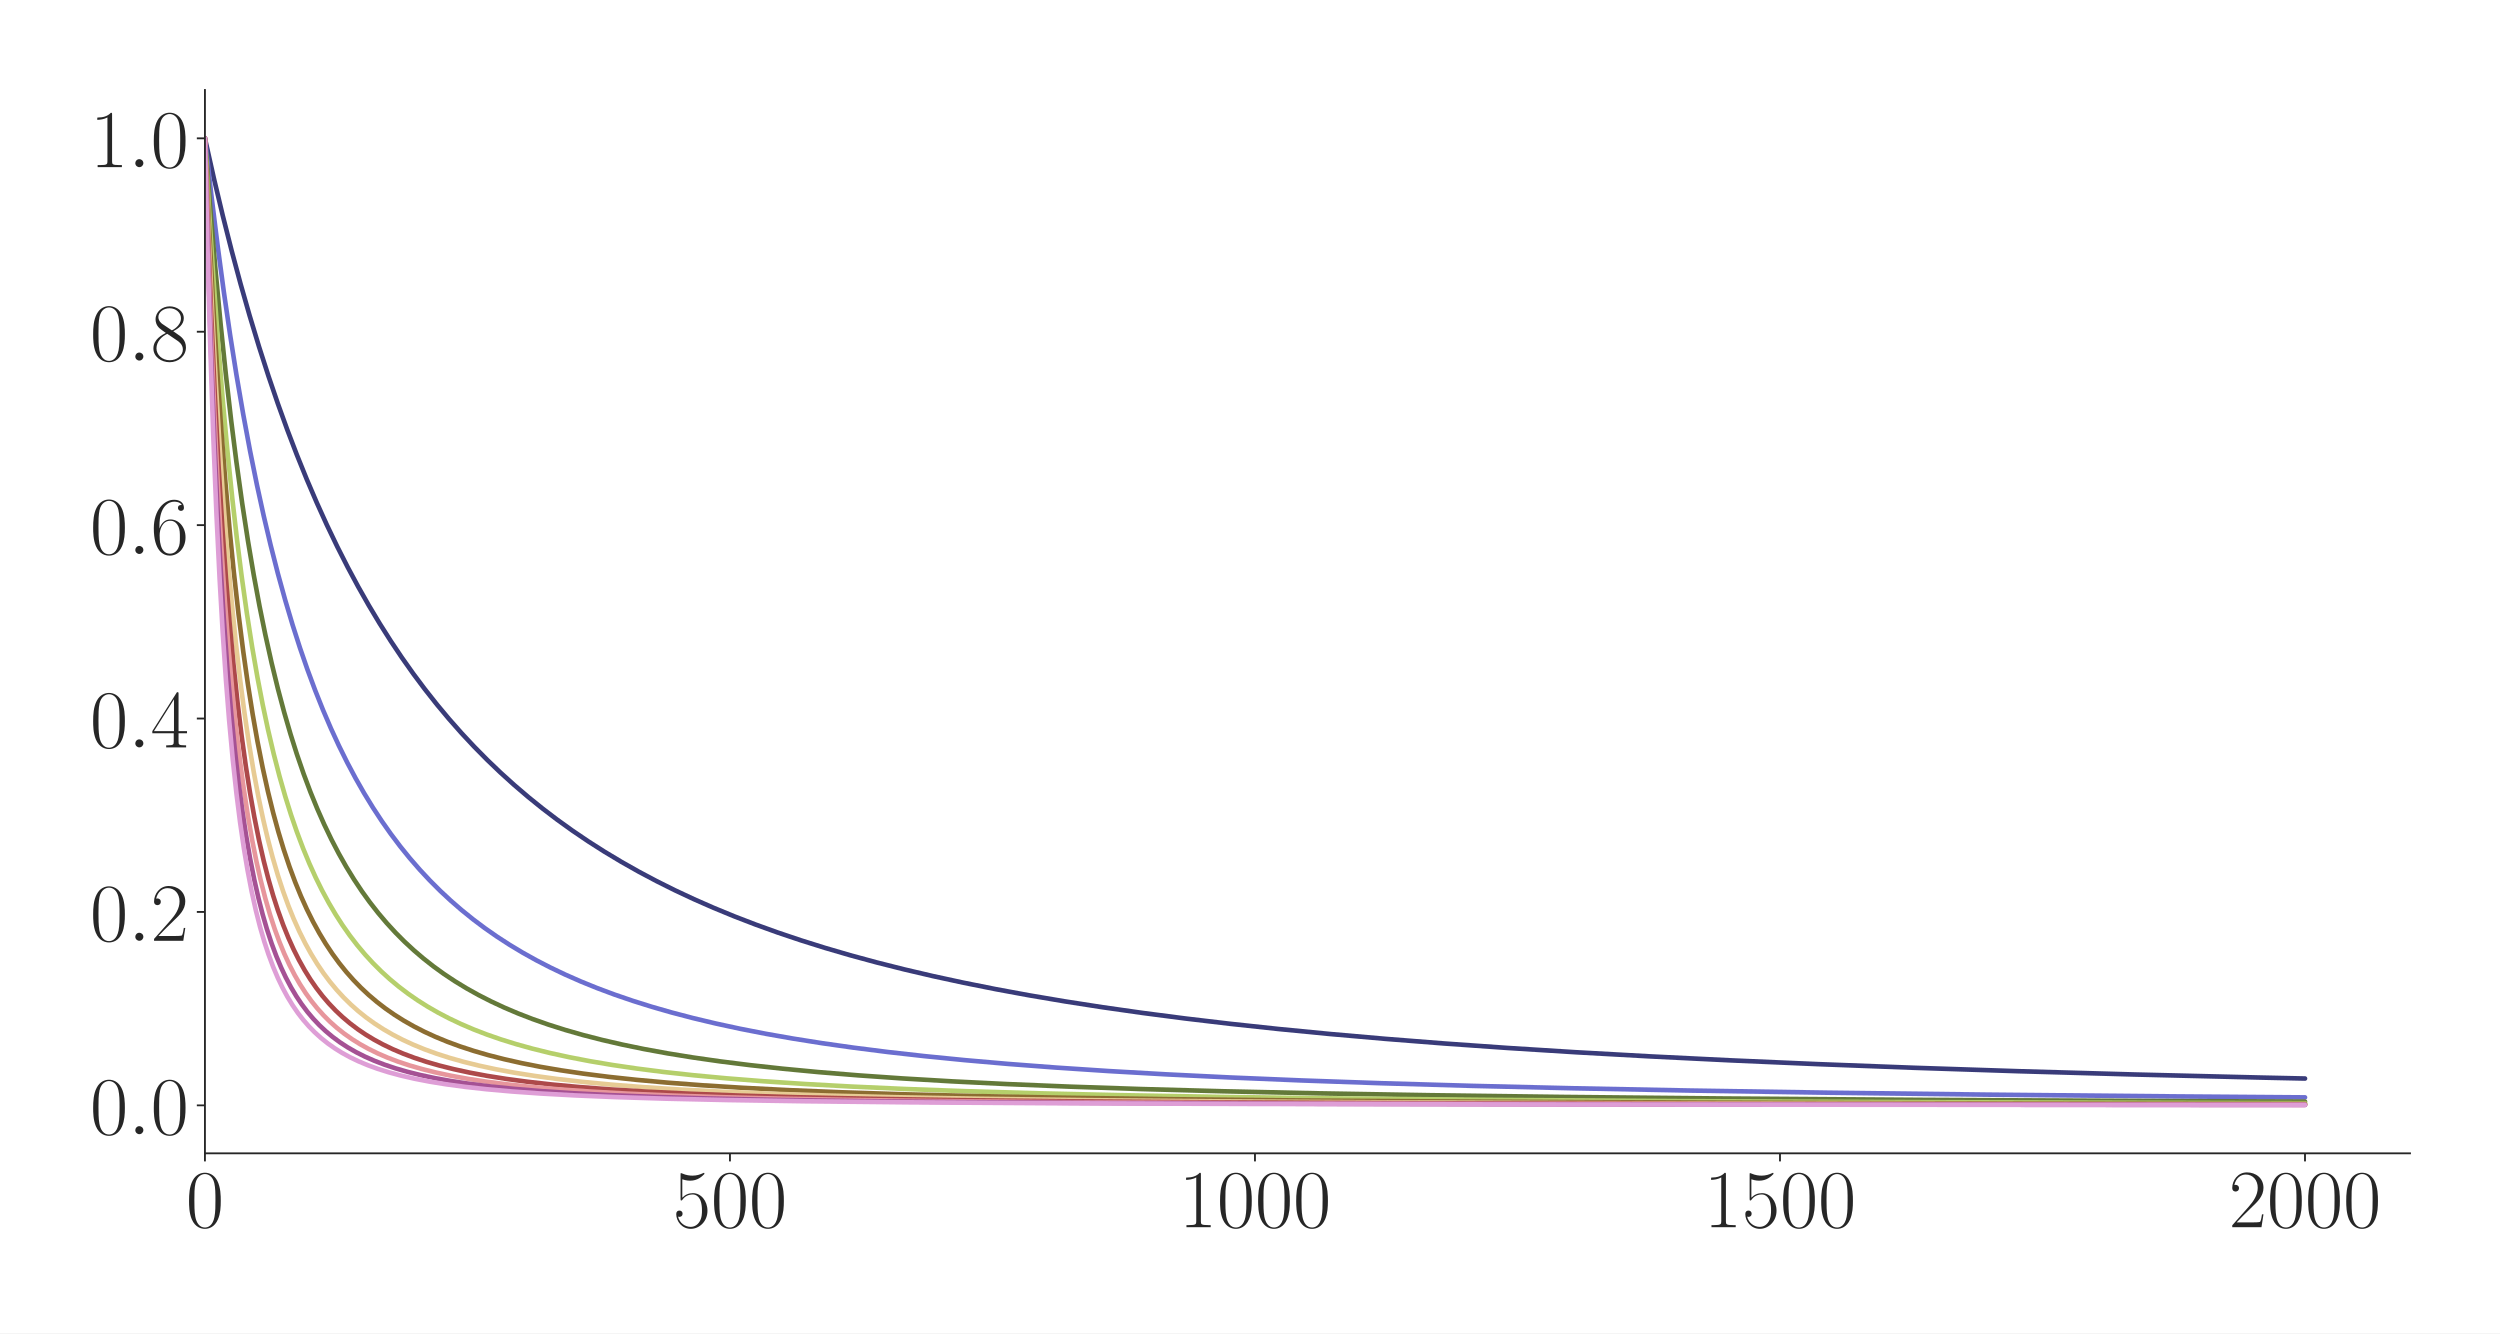
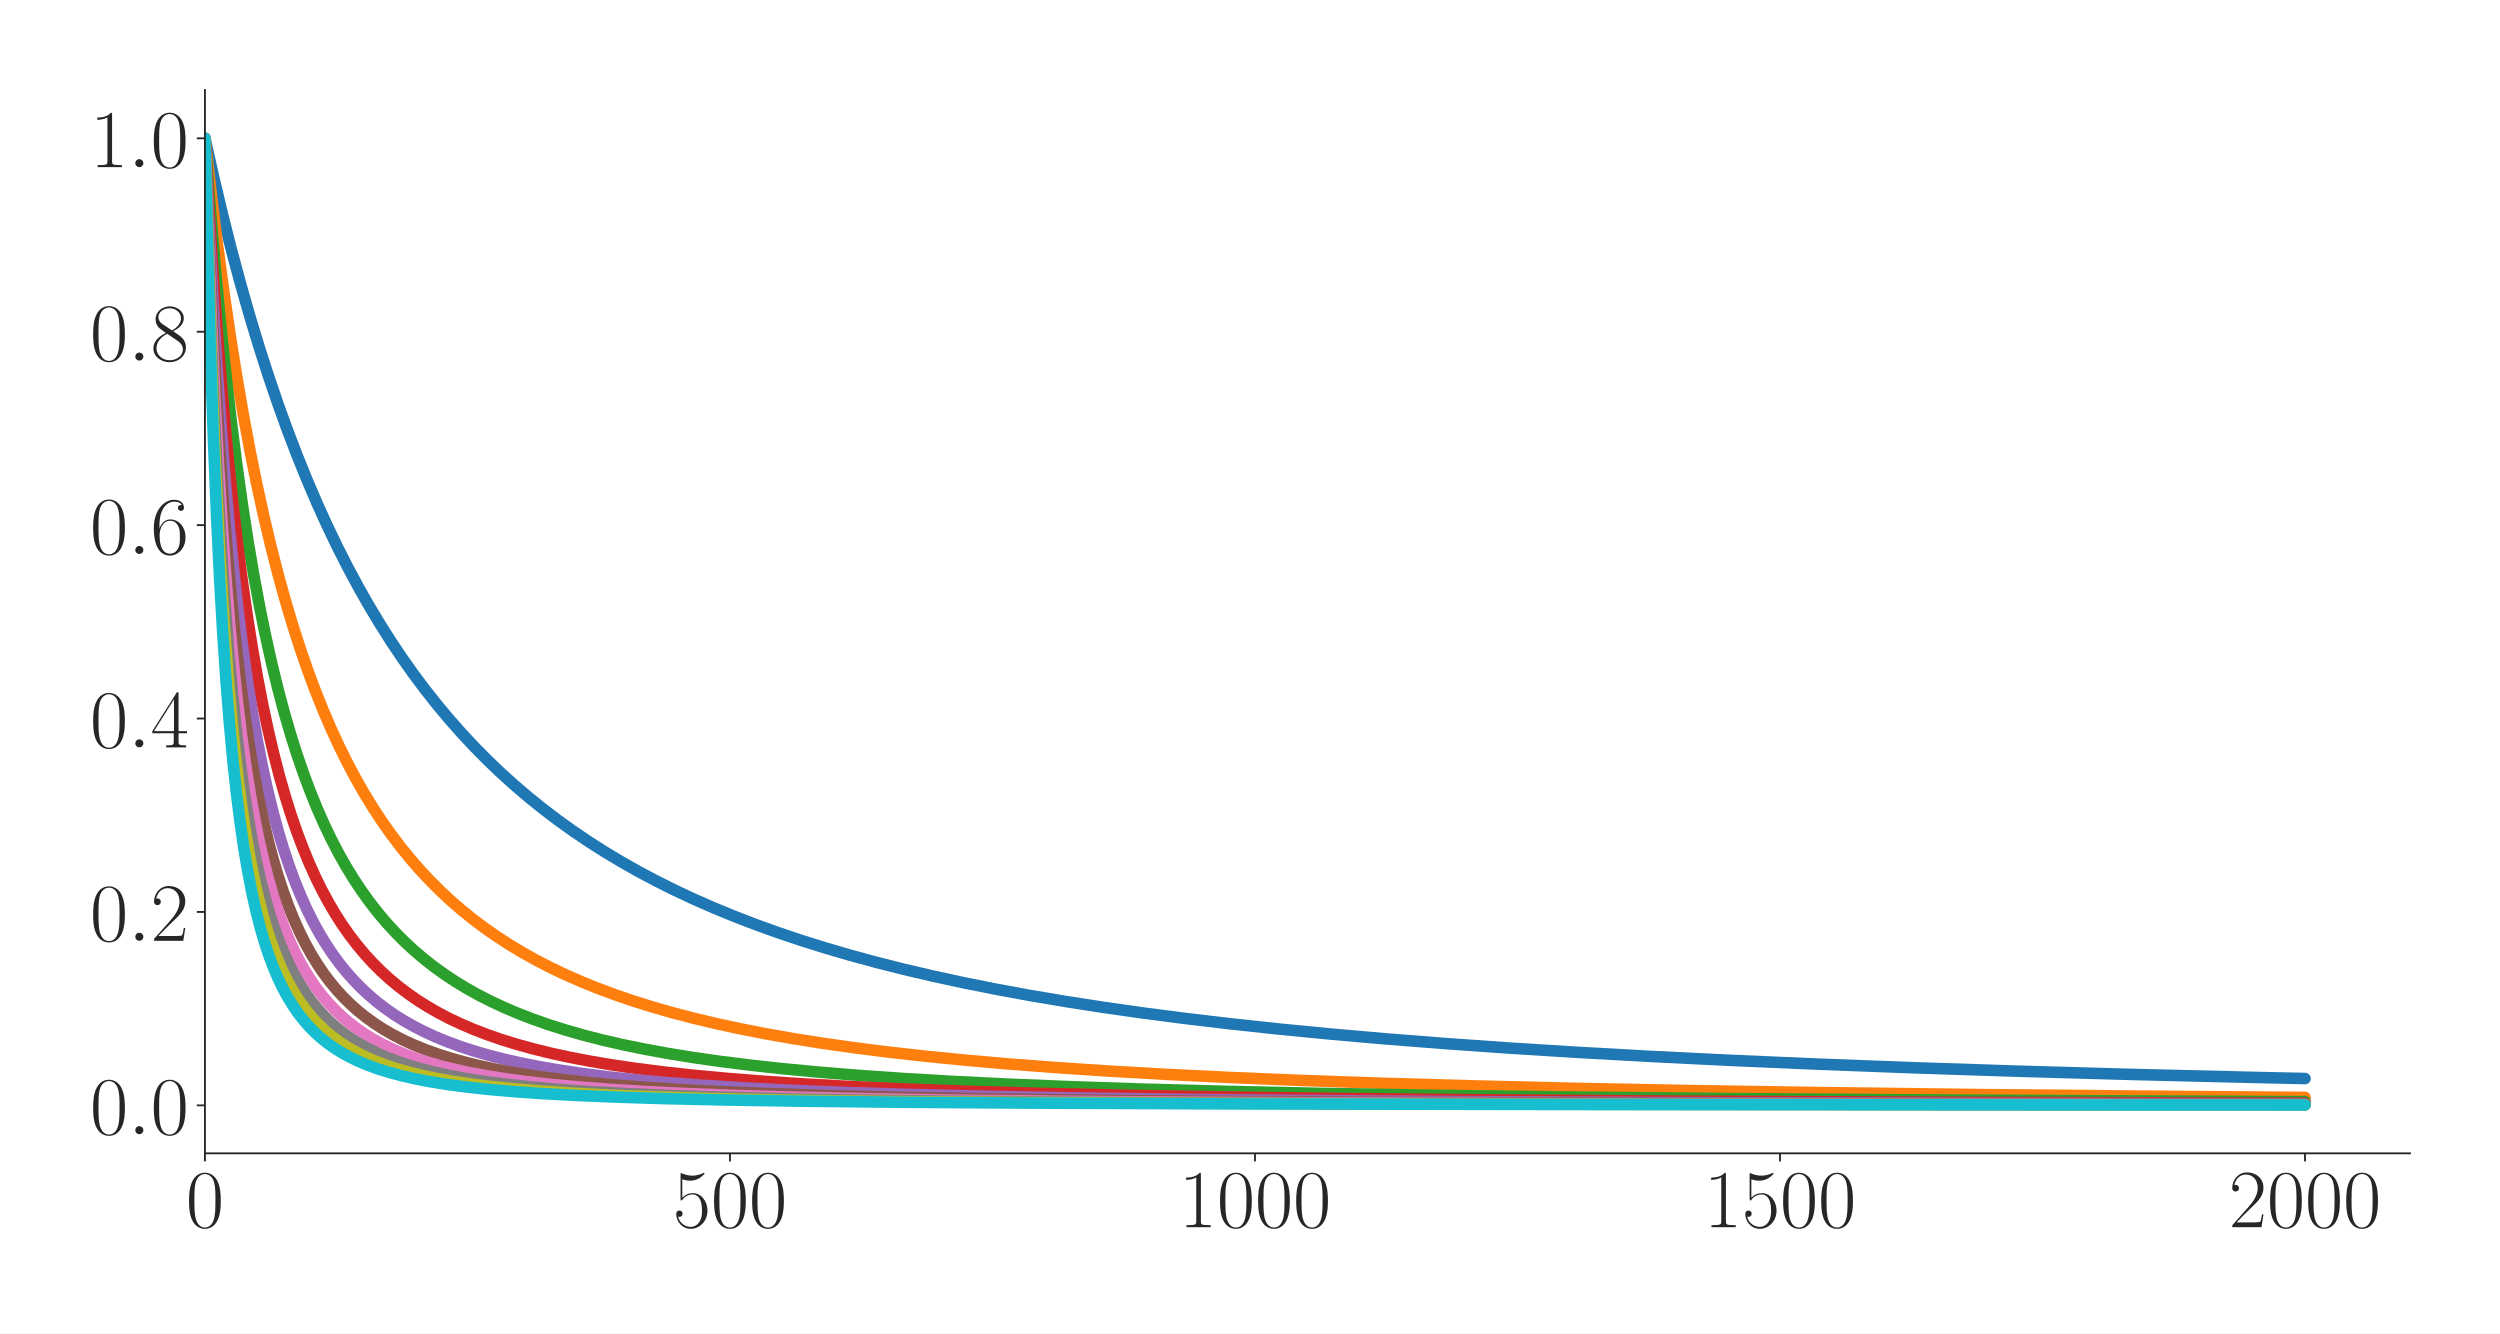
<svg xmlns="http://www.w3.org/2000/svg" xmlns:xlink="http://www.w3.org/1999/xlink" width="1080pt" height="576pt" viewBox="0 0 1080 576" version="1.1">
  <defs>
    <style type="text/css">*{stroke-linejoin: round; stroke-linecap: butt}</style>
  </defs>
  <g id="figure_1">
    <g id="patch_1">
      <path d="M 0 576  L 1080 576  L 1080 0  L 0 0  z " style="fill: #ffffff" />
    </g>
    <g id="axes_1">
      <g id="patch_2">
        <path d="M 88.532 498.237  L 1041.12 498.237  L 1041.12 38.88  L 88.532 38.88  z " style="fill: #ffffff" />
      </g>
      <g id="matplotlib.axis_1">
        <g id="xtick_1">
          <g id="line2d_1">
            <defs>
-               <path id="mc65f9ccaca" d="M 0 0  L 0 3.5  " style="stroke: #262626; stroke-width: 0.8" />
+               <path id="ma42a9dca05" d="M 0 0  L 0 3.5  " style="stroke: #262626; stroke-width: 0.8" />
            </defs>
            <g>
-               <use xlink:href="#mc65f9ccaca" x="88.532" y="498.237" style="fill: #262626; stroke: #262626; stroke-width: 0.8" />
+               <use xlink:href="#ma42a9dca05" x="88.532" y="498.237" style="fill: #262626; stroke: #262626; stroke-width: 0.8" />
            </g>
          </g>
          <g id="text_1">
            <g style="fill: #262626" transform="translate(80.30784 530.1439) scale(0.36 -0.36)">
              <defs>
                <path id="CMR17-30" d="M 2688 2025  C 2688 2416 2682 3080 2413 3591  C 2176 4039 1798 4198 1466 4198  C 1158 4198 768 4058 525 3597  C 269 3118 243 2524 243 2025  C 243 1661 250 1106 448 619  C 723 -39 1216 -128 1466 -128  C 1760 -128 2208 -7 2470 600  C 2662 1042 2688 1559 2688 2025  z M 1466 -26  C 1056 -26 813 325 723 812  C 653 1188 653 1738 653 2096  C 653 2588 653 2997 736 3387  C 858 3929 1216 4096 1466 4096  C 1728 4096 2067 3923 2189 3400  C 2272 3036 2278 2607 2278 2096  C 2278 1680 2278 1169 2202 792  C 2067 95 1690 -26 1466 -26  z " transform="scale(0.015625)" />
              </defs>
              <use xlink:href="#CMR17-30" transform="scale(0.996264)" />
            </g>
          </g>
        </g>
        <g id="xtick_2">
          <g id="line2d_2">
            <g>
-               <use xlink:href="#mc65f9ccaca" x="315.339" y="498.237" style="fill: #262626; stroke: #262626; stroke-width: 0.8" />
+               <use xlink:href="#ma42a9dca05" x="315.339" y="498.237" style="fill: #262626; stroke: #262626; stroke-width: 0.8" />
            </g>
          </g>
          <g id="text_2">
            <g style="fill: #262626" transform="translate(290.6659 530.1439) scale(0.36 -0.36)">
              <defs>
                <path id="CMR17-35" d="M 730 3692  C 794 3666 1056 3584 1325 3584  C 1920 3584 2246 3911 2432 4100  C 2432 4157 2432 4192 2394 4192  C 2387 4192 2374 4192 2323 4163  C 2099 4058 1837 3973 1517 3973  C 1325 3973 1037 3999 723 4139  C 653 4171 640 4171 634 4171  C 602 4171 595 4164 595 4037  L 595 2203  C 595 2089 595 2057 659 2057  C 691 2057 704 2070 736 2114  C 941 2401 1222 2522 1542 2522  C 1766 2522 2246 2382 2246 1289  C 2246 1085 2246 715 2054 421  C 1894 159 1645 25 1370 25  C 947 25 518 320 403 814  C 429 807 480 795 506 795  C 589 795 749 840 749 1038  C 749 1210 627 1280 506 1280  C 358 1280 262 1190 262 1011  C 262 454 704 -128 1382 -128  C 2042 -128 2669 440 2669 1264  C 2669 2030 2170 2624 1549 2624  C 1222 2624 947 2503 730 2274  L 730 3692  z " transform="scale(0.015625)" />
              </defs>
              <use xlink:href="#CMR17-35" transform="scale(0.996264)" />
              <use xlink:href="#CMR17-30" transform="translate(45.69048 0) scale(0.996264)" />
              <use xlink:href="#CMR17-30" transform="translate(91.38095 0) scale(0.996264)" />
            </g>
          </g>
        </g>
        <g id="xtick_3">
          <g id="line2d_3">
            <g>
-               <use xlink:href="#mc65f9ccaca" x="542.145" y="498.237" style="fill: #262626; stroke: #262626; stroke-width: 0.8" />
+               <use xlink:href="#ma42a9dca05" x="542.145" y="498.237" style="fill: #262626; stroke: #262626; stroke-width: 0.8" />
            </g>
          </g>
          <g id="text_3">
            <g style="fill: #262626" transform="translate(509.2483 530.1439) scale(0.36 -0.36)">
              <defs>
                <path id="CMR17-31" d="M 1702 4058  C 1702 4192 1696 4192 1606 4192  C 1357 3916 979 3827 621 3827  C 602 3827 570 3827 563 3808  C 557 3795 557 3782 557 3648  C 755 3648 1088 3686 1344 3839  L 1344 461  C 1344 236 1331 160 781 160  L 589 160  L 589 0  C 896 0 1216 0 1523 0  C 1830 0 2150 0 2458 0  L 2458 160  L 2266 160  C 1715 160 1702 230 1702 458  L 1702 4058  z " transform="scale(0.015625)" />
              </defs>
              <use xlink:href="#CMR17-31" transform="scale(0.996264)" />
              <use xlink:href="#CMR17-30" transform="translate(45.69048 0) scale(0.996264)" />
              <use xlink:href="#CMR17-30" transform="translate(91.38095 0) scale(0.996264)" />
              <use xlink:href="#CMR17-30" transform="translate(137.0714 0) scale(0.996264)" />
            </g>
          </g>
        </g>
        <g id="xtick_4">
          <g id="line2d_4">
            <g>
-               <use xlink:href="#mc65f9ccaca" x="768.952" y="498.237" style="fill: #262626; stroke: #262626; stroke-width: 0.8" />
+               <use xlink:href="#ma42a9dca05" x="768.952" y="498.237" style="fill: #262626; stroke: #262626; stroke-width: 0.8" />
            </g>
          </g>
          <g id="text_4">
            <g style="fill: #262626" transform="translate(736.0549 530.1439) scale(0.36 -0.36)">
              <use xlink:href="#CMR17-31" transform="scale(0.996264)" />
              <use xlink:href="#CMR17-35" transform="translate(45.69048 0) scale(0.996264)" />
              <use xlink:href="#CMR17-30" transform="translate(91.38095 0) scale(0.996264)" />
              <use xlink:href="#CMR17-30" transform="translate(137.0714 0) scale(0.996264)" />
            </g>
          </g>
        </g>
        <g id="xtick_5">
          <g id="line2d_5">
            <g>
-               <use xlink:href="#mc65f9ccaca" x="995.759" y="498.237" style="fill: #262626; stroke: #262626; stroke-width: 0.8" />
+               <use xlink:href="#ma42a9dca05" x="995.759" y="498.237" style="fill: #262626; stroke: #262626; stroke-width: 0.8" />
            </g>
          </g>
          <g id="text_5">
            <g style="fill: #262626" transform="translate(962.8615 530.1439) scale(0.36 -0.36)">
              <defs>
                <path id="CMR17-32" d="M 2669 989  L 2554 989  C 2490 536 2438 459 2413 420  C 2381 369 1920 369 1830 369  L 602 369  C 832 619 1280 1072 1824 1597  C 2214 1967 2669 2402 2669 3035  C 2669 3790 2067 4224 1395 4224  C 691 4224 262 3604 262 3030  C 262 2780 448 2748 525 2748  C 589 2748 781 2787 781 3010  C 781 3207 614 3264 525 3264  C 486 3264 448 3258 422 3245  C 544 3790 915 4058 1306 4058  C 1862 4058 2227 3617 2227 3035  C 2227 2479 1901 2000 1536 1584  L 262 146  L 262 0  L 2515 0  L 2669 989  z " transform="scale(0.015625)" />
              </defs>
              <use xlink:href="#CMR17-32" transform="scale(0.996264)" />
              <use xlink:href="#CMR17-30" transform="translate(45.69048 0) scale(0.996264)" />
              <use xlink:href="#CMR17-30" transform="translate(91.38095 0) scale(0.996264)" />
              <use xlink:href="#CMR17-30" transform="translate(137.0714 0) scale(0.996264)" />
            </g>
          </g>
        </g>
      </g>
      <g id="matplotlib.axis_2">
        <g id="ytick_1">
          <g id="line2d_6">
            <defs>
-               <path id="m75cbe8dd04" d="M 0 0  L -3.5 0  " style="stroke: #262626; stroke-width: 0.8" />
+               <path id="mc01c784a51" d="M 0 0  L -3.5 0  " style="stroke: #262626; stroke-width: 0.8" />
            </defs>
            <g>
-               <use xlink:href="#m75cbe8dd04" x="88.532" y="477.518" style="fill: #262626; stroke: #262626; stroke-width: 0.8" />
+               <use xlink:href="#mc01c784a51" x="88.532" y="477.518" style="fill: #262626; stroke: #262626; stroke-width: 0.8" />
            </g>
          </g>
          <g id="text_6">
            <g style="fill: #262626" transform="translate(38.88 489.9708) scale(0.36 -0.36)">
              <defs>
                <path id="CMMI12-3a" d="M 1178 307  C 1178 492 1024 619 870 619  C 685 619 557 466 557 313  C 557 128 710 0 864 0  C 1050 0 1178 153 1178 307  z " transform="scale(0.015625)" />
              </defs>
              <use xlink:href="#CMR17-30" transform="scale(0.996264)" />
              <use xlink:href="#CMMI12-3a" transform="translate(45.69048 0) scale(0.996264)" />
              <use xlink:href="#CMR17-30" transform="translate(72.78765 0) scale(0.996264)" />
            </g>
          </g>
        </g>
        <g id="ytick_2">
          <g id="line2d_7">
            <g>
-               <use xlink:href="#m75cbe8dd04" x="88.532" y="393.966" style="fill: #262626; stroke: #262626; stroke-width: 0.8" />
+               <use xlink:href="#mc01c784a51" x="88.532" y="393.966" style="fill: #262626; stroke: #262626; stroke-width: 0.8" />
            </g>
          </g>
          <g id="text_7">
            <g style="fill: #262626" transform="translate(38.88 406.4193) scale(0.36 -0.36)">
              <use xlink:href="#CMR17-30" transform="scale(0.996264)" />
              <use xlink:href="#CMMI12-3a" transform="translate(45.69048 0) scale(0.996264)" />
              <use xlink:href="#CMR17-32" transform="translate(72.78765 0) scale(0.996264)" />
            </g>
          </g>
        </g>
        <g id="ytick_3">
          <g id="line2d_8">
            <g>
-               <use xlink:href="#m75cbe8dd04" x="88.532" y="310.414" style="fill: #262626; stroke: #262626; stroke-width: 0.8" />
+               <use xlink:href="#mc01c784a51" x="88.532" y="310.414" style="fill: #262626; stroke: #262626; stroke-width: 0.8" />
            </g>
          </g>
          <g id="text_8">
            <g style="fill: #262626" transform="translate(38.88 322.8678) scale(0.36 -0.36)">
              <defs>
                <path id="CMR17-34" d="M 2150 4122  C 2150 4256 2144 4256 2029 4256  L 128 1254  L 128 1088  L 1779 1088  L 1779 457  C 1779 224 1766 160 1318 160  L 1197 160  L 1197 0  C 1402 0 1747 0 1965 0  C 2182 0 2528 0 2733 0  L 2733 160  L 2611 160  C 2163 160 2150 224 2150 457  L 2150 1088  L 2803 1088  L 2803 1254  L 2150 1254  L 2150 4122  z M 1798 3703  L 1798 1254  L 256 1254  L 1798 3703  z " transform="scale(0.015625)" />
              </defs>
              <use xlink:href="#CMR17-30" transform="scale(0.996264)" />
              <use xlink:href="#CMMI12-3a" transform="translate(45.69048 0) scale(0.996264)" />
              <use xlink:href="#CMR17-34" transform="translate(72.78765 0) scale(0.996264)" />
            </g>
          </g>
        </g>
        <g id="ytick_4">
          <g id="line2d_9">
            <g>
-               <use xlink:href="#m75cbe8dd04" x="88.532" y="226.863" style="fill: #262626; stroke: #262626; stroke-width: 0.8" />
+               <use xlink:href="#mc01c784a51" x="88.532" y="226.863" style="fill: #262626; stroke: #262626; stroke-width: 0.8" />
            </g>
          </g>
          <g id="text_9">
            <g style="fill: #262626" transform="translate(38.88 239.3162) scale(0.36 -0.36)">
              <defs>
                <path id="CMR17-36" d="M 678 2176  C 678 3690 1395 4032 1811 4032  C 1946 4032 2272 4009 2400 3776  C 2298 3776 2106 3776 2106 3553  C 2106 3381 2246 3323 2336 3323  C 2394 3323 2566 3348 2566 3560  C 2566 3954 2246 4179 1805 4179  C 1043 4179 243 3390 243 1984  C 243 253 966 -128 1478 -128  C 2099 -128 2688 427 2688 1283  C 2688 2081 2170 2662 1517 2662  C 1126 2662 838 2407 678 1960  L 678 2176  z M 1478 25  C 691 25 691 1200 691 1436  C 691 1896 909 2560 1504 2560  C 1613 2560 1926 2560 2138 2120  C 2253 1870 2253 1609 2253 1289  C 2253 944 2253 690 2118 434  C 1978 171 1773 25 1478 25  z " transform="scale(0.015625)" />
              </defs>
              <use xlink:href="#CMR17-30" transform="scale(0.996264)" />
              <use xlink:href="#CMMI12-3a" transform="translate(45.69048 0) scale(0.996264)" />
              <use xlink:href="#CMR17-36" transform="translate(72.78765 0) scale(0.996264)" />
            </g>
          </g>
        </g>
        <g id="ytick_5">
          <g id="line2d_10">
            <g>
-               <use xlink:href="#m75cbe8dd04" x="88.532" y="143.311" style="fill: #262626; stroke: #262626; stroke-width: 0.8" />
+               <use xlink:href="#mc01c784a51" x="88.532" y="143.311" style="fill: #262626; stroke: #262626; stroke-width: 0.8" />
            </g>
          </g>
          <g id="text_10">
            <g style="fill: #262626" transform="translate(38.88 155.7647) scale(0.36 -0.36)">
              <defs>
                <path id="CMR17-38" d="M 1741 2264  C 2144 2467 2554 2773 2554 3263  C 2554 3841 1990 4179 1472 4179  C 890 4179 378 3759 378 3180  C 378 3021 416 2747 666 2505  C 730 2442 998 2251 1171 2130  C 883 1983 211 1634 211 934  C 211 279 838 -128 1459 -128  C 2144 -128 2720 362 2720 1010  C 2720 1590 2330 1857 2074 2029  L 1741 2264  z M 902 2822  C 851 2854 595 3051 595 3351  C 595 3739 998 4032 1459 4032  C 1965 4032 2336 3676 2336 3262  C 2336 2669 1670 2331 1638 2331  C 1632 2331 1626 2331 1574 2370  L 902 2822  z M 2080 1519  C 2176 1449 2483 1240 2483 851  C 2483 381 2010 25 1472 25  C 890 25 448 438 448 940  C 448 1443 838 1862 1280 2060  L 2080 1519  z " transform="scale(0.015625)" />
              </defs>
              <use xlink:href="#CMR17-30" transform="scale(0.996264)" />
              <use xlink:href="#CMMI12-3a" transform="translate(45.69048 0) scale(0.996264)" />
              <use xlink:href="#CMR17-38" transform="translate(72.78765 0) scale(0.996264)" />
            </g>
          </g>
        </g>
        <g id="ytick_6">
          <g id="line2d_11">
            <g>
-               <use xlink:href="#m75cbe8dd04" x="88.532" y="59.76" style="fill: #262626; stroke: #262626; stroke-width: 0.8" />
+               <use xlink:href="#mc01c784a51" x="88.532" y="59.76" style="fill: #262626; stroke: #262626; stroke-width: 0.8" />
            </g>
          </g>
          <g id="text_11">
            <g style="fill: #262626" transform="translate(38.88 72.21318) scale(0.36 -0.36)">
              <use xlink:href="#CMR17-31" transform="scale(0.996264)" />
              <use xlink:href="#CMMI12-3a" transform="translate(45.69048 0) scale(0.996264)" />
              <use xlink:href="#CMR17-30" transform="translate(72.78765 0) scale(0.996264)" />
            </g>
          </g>
        </g>
      </g>
      <g id="line2d_12">
-         <path d="M 88.532 59.76  L 92.388 76.995  L 96.244 93.185  L 100.099 108.412  L 103.955 122.751  L 107.811 136.271  L 111.893 149.759  L 115.976 162.463  L 120.058 174.442  L 124.141 185.751  L 128.223 196.437  L 132.533 207.093  L 136.842 217.153  L 141.151 226.662  L 145.687 236.12  L 150.224 245.052  L 154.76 253.497  L 159.296 261.49  L 164.059 269.431  L 168.822 276.942  L 173.585 284.053  L 178.574 291.104  L 183.564 297.777  L 188.781 304.377  L 193.997 310.62  L 199.441 316.781  L 204.884 322.606  L 210.554 328.344  L 216.224 333.769  L 222.121 339.103  L 228.245 344.334  L 234.369 349.273  L 240.719 354.111  L 247.297 358.838  L 254.101 363.448  L 261.132 367.935  L 268.39 372.295  L 275.874 376.524  L 283.586 380.62  L 291.524 384.581  L 299.689 388.407  L 308.308 392.195  L 317.153 395.837  L 326.452 399.42  L 335.978 402.851  L 345.958 406.208  L 356.391 409.482  L 367.277 412.663  L 378.618 415.745  L 390.639 418.778  L 403.113 421.695  L 416.268 424.542  L 430.103 427.308  L 444.619 429.983  L 460.041 432.597  L 476.371 435.137  L 493.609 437.592  L 511.98 439.98  L 531.485 442.288  L 552.352 444.529  L 574.579 446.689  L 598.393 448.776  L 623.796 450.777  L 651.239 452.713  L 680.724 454.567  L 712.704 456.353  L 747.405 458.064  L 785.282 459.706  L 826.561 461.269  L 871.922 462.761  L 922.047 464.182  L 977.387 465.525  L 995.759 465.926  L 995.759 465.926  " clip-path="url(#p6529d6cdd5)" style="fill: none; stroke: #393b79; stroke-width: 2; stroke-linecap: round" />
+         <path d="M 88.532 59.76  L 92.388 76.995  L 96.244 93.185  L 100.099 108.412  L 103.955 122.751  L 107.811 136.271  L 111.893 149.759  L 115.976 162.463  L 120.058 174.442  L 124.141 185.751  L 128.223 196.437  L 132.533 207.093  L 136.842 217.153  L 141.151 226.662  L 145.687 236.12  L 150.224 245.052  L 154.76 253.497  L 159.296 261.49  L 164.059 269.431  L 168.822 276.942  L 173.585 284.053  L 178.574 291.104  L 183.564 297.777  L 188.781 304.377  L 193.997 310.62  L 199.441 316.781  L 204.884 322.606  L 210.554 328.344  L 216.224 333.769  L 222.121 339.103  L 228.245 344.334  L 234.369 349.273  L 240.719 354.111  L 247.297 358.838  L 254.101 363.448  L 261.132 367.935  L 268.39 372.295  L 275.874 376.524  L 283.586 380.62  L 291.524 384.581  L 299.689 388.407  L 308.308 392.195  L 317.153 395.837  L 326.452 399.42  L 335.978 402.851  L 345.958 406.208  L 356.391 409.482  L 367.277 412.663  L 378.618 415.745  L 390.639 418.778  L 403.113 421.695  L 416.268 424.542  L 430.103 427.308  L 444.619 429.983  L 460.041 432.597  L 476.371 435.137  L 493.609 437.592  L 511.98 439.98  L 531.485 442.288  L 552.352 444.529  L 574.579 446.689  L 598.393 448.776  L 623.796 450.777  L 651.239 452.713  L 680.724 454.567  L 712.704 456.353  L 747.405 458.064  L 785.282 459.706  L 826.561 461.269  L 871.922 462.761  L 922.047 464.182  L 977.387 465.525  L 995.759 465.926  L 995.759 465.926  " clip-path="url(#pcb70474e96)" style="fill: none; stroke: #1f77b4; stroke-width: 5; stroke-linecap: round" />
      </g>
      <g id="line2d_13">
-         <path d="M 88.532 59.76  L 91.254 83.826  L 93.975 105.869  L 96.697 126.109  L 99.419 144.738  L 102.141 161.922  L 105.089 179.077  L 108.037 194.868  L 110.986 209.438  L 113.934 222.909  L 116.883 235.388  L 120.058 247.827  L 123.234 259.331  L 126.409 269.991  L 129.584 279.888  L 132.759 289.093  L 136.162 298.259  L 139.564 306.771  L 142.966 314.691  L 146.368 322.072  L 149.997 329.405  L 153.626 336.231  L 157.255 342.595  L 161.11 348.896  L 164.966 354.766  L 168.822 360.243  L 172.904 365.652  L 176.987 370.694  L 181.296 375.656  L 185.605 380.279  L 190.142 384.814  L 194.678 389.039  L 199.441 393.171  L 204.43 397.197  L 209.42 400.941  L 214.637 404.582  L 220.08 408.111  L 225.75 411.522  L 231.647 414.809  L 237.771 417.969  L 244.121 421  L 250.926 423.998  L 257.957 426.851  L 265.441 429.645  L 273.38 432.363  L 281.545 434.924  L 290.163 437.398  L 299.462 439.833  L 309.215 442.156  L 319.648 444.411  L 330.762 446.583  L 342.556 448.663  L 355.257 450.677  L 368.865 452.609  L 383.608 454.475  L 399.484 456.26  L 416.721 457.973  L 435.546 459.617  L 456.186 461.192  L 478.866 462.694  L 503.815 464.12  L 531.485 465.472  L 562.331 466.752  L 596.806 467.955  L 635.817 469.088  L 680.044 470.145  L 730.849 471.131  L 789.591 472.043  L 858.541 472.885  L 940.418 473.654  L 995.759 474.071  L 995.759 474.071  " clip-path="url(#p6529d6cdd5)" style="fill: none; stroke: #6b6ecf; stroke-width: 2; stroke-linecap: round" />
+         <path d="M 88.532 59.76  L 91.254 83.826  L 93.975 105.869  L 96.697 126.109  L 99.419 144.738  L 102.141 161.922  L 105.089 179.077  L 108.037 194.868  L 110.986 209.438  L 113.934 222.909  L 116.883 235.388  L 120.058 247.827  L 123.234 259.331  L 126.409 269.991  L 129.584 279.888  L 132.759 289.093  L 136.162 298.259  L 139.564 306.771  L 142.966 314.691  L 146.368 322.072  L 149.997 329.405  L 153.626 336.231  L 157.255 342.595  L 161.11 348.896  L 164.966 354.766  L 168.822 360.243  L 172.904 365.652  L 176.987 370.694  L 181.296 375.656  L 185.605 380.279  L 190.142 384.814  L 194.678 389.039  L 199.441 393.171  L 204.43 397.197  L 209.42 400.941  L 214.637 404.582  L 220.08 408.111  L 225.75 411.522  L 231.647 414.809  L 237.771 417.969  L 244.121 421  L 250.926 423.998  L 257.957 426.851  L 265.441 429.645  L 273.38 432.363  L 281.545 434.924  L 290.163 437.398  L 299.462 439.833  L 309.215 442.156  L 319.648 444.411  L 330.762 446.583  L 342.556 448.663  L 355.257 450.677  L 368.865 452.609  L 383.608 454.475  L 399.484 456.26  L 416.721 457.973  L 435.546 459.617  L 456.186 461.192  L 478.866 462.694  L 503.815 464.12  L 531.485 465.472  L 562.331 466.752  L 596.806 467.955  L 635.817 469.088  L 680.044 470.145  L 730.849 471.131  L 789.591 472.043  L 858.541 472.885  L 940.418 473.654  L 995.759 474.071  L 995.759 474.071  " clip-path="url(#pcb70474e96)" style="fill: none; stroke: #ff7f0e; stroke-width: 5; stroke-linecap: round" />
      </g>
      <g id="line2d_14">
-         <path d="M 88.532 59.76  L 90.8 89.57  L 93.068 116.294  L 95.336 140.345  L 97.604 162.067  L 99.872 181.753  L 102.141 199.65  L 104.635 217.52  L 107.13 233.718  L 109.625 248.446  L 112.12 261.877  L 114.615 274.159  L 117.337 286.396  L 120.058 297.56  L 122.78 307.773  L 125.502 317.139  L 128.223 325.75  L 131.172 334.319  L 134.12 342.18  L 137.069 349.411  L 140.017 356.077  L 143.193 362.69  L 146.368 368.776  L 149.543 374.391  L 152.945 379.937  L 156.347 385.047  L 159.749 389.766  L 163.378 394.411  L 167.007 398.697  L 170.863 402.897  L 174.719 406.77  L 178.801 410.551  L 182.884 414.036  L 187.193 417.428  L 191.729 420.713  L 196.492 423.88  L 201.482 426.921  L 206.698 429.833  L 212.142 432.61  L 217.812 435.253  L 223.709 437.762  L 230.059 440.221  L 236.864 442.612  L 244.121 444.916  L 251.833 447.123  L 259.998 449.225  L 268.843 451.264  L 278.142 453.179  L 288.349 455.049  L 299.235 456.816  L 311.029 458.505  L 323.957 460.129  L 338.019 461.669  L 353.669 463.155  L 370.906 464.562  L 389.958 465.889  L 411.278 467.146  L 435.093 468.323  L 462.083 469.431  L 492.928 470.467  L 528.31 471.429  L 569.362 472.317  L 617.672 473.133  L 675.281 473.879  L 745.137 474.553  L 831.551 475.156  L 941.098 475.688  L 995.759 475.889  L 995.759 475.889  " clip-path="url(#p6529d6cdd5)" style="fill: none; stroke: #637939; stroke-width: 2; stroke-linecap: round" />
+         <path d="M 88.532 59.76  L 90.8 89.57  L 93.068 116.294  L 95.336 140.345  L 97.604 162.067  L 99.872 181.753  L 102.141 199.65  L 104.635 217.52  L 107.13 233.718  L 109.625 248.446  L 112.12 261.877  L 114.615 274.159  L 117.337 286.396  L 120.058 297.56  L 122.78 307.773  L 125.502 317.139  L 128.223 325.75  L 131.172 334.319  L 134.12 342.18  L 137.069 349.411  L 140.017 356.077  L 143.193 362.69  L 146.368 368.776  L 149.543 374.391  L 152.945 379.937  L 156.347 385.047  L 159.749 389.766  L 163.378 394.411  L 167.007 398.697  L 170.863 402.897  L 174.719 406.77  L 178.801 410.551  L 182.884 414.036  L 187.193 417.428  L 191.729 420.713  L 196.492 423.88  L 201.482 426.921  L 206.698 429.833  L 212.142 432.61  L 217.812 435.253  L 223.709 437.762  L 230.059 440.221  L 236.864 442.612  L 244.121 444.916  L 251.833 447.123  L 259.998 449.225  L 268.843 451.264  L 278.142 453.179  L 288.349 455.049  L 299.235 456.816  L 311.029 458.505  L 323.957 460.129  L 338.019 461.669  L 353.669 463.155  L 370.906 464.562  L 389.958 465.889  L 411.278 467.146  L 435.093 468.323  L 462.083 469.431  L 492.928 470.467  L 528.31 471.429  L 569.362 472.317  L 617.672 473.133  L 675.281 473.879  L 745.137 474.553  L 831.551 475.156  L 941.098 475.688  L 995.759 475.889  L 995.759 475.889  " clip-path="url(#pcb70474e96)" style="fill: none; stroke: #2ca02c; stroke-width: 5; stroke-linecap: round" />
      </g>
      <g id="line2d_15">
-         <path d="M 88.532 59.76  L 90.347 91.498  L 92.161 119.744  L 94.202 147.96  L 96.244 172.959  L 98.285 195.212  L 100.326 215.109  L 102.367 232.97  L 104.409 249.064  L 106.677 265.149  L 108.945 279.589  L 111.213 292.604  L 113.481 304.374  L 115.749 315.053  L 118.244 325.696  L 120.739 335.325  L 123.234 344.065  L 125.728 352.022  L 128.223 359.288  L 130.945 366.516  L 133.667 373.1  L 136.388 379.115  L 139.11 384.624  L 142.058 390.085  L 145.007 395.078  L 147.955 399.655  L 151.131 404.17  L 154.306 408.303  L 157.708 412.354  L 161.11 416.06  L 164.739 419.675  L 168.368 422.979  L 172.224 426.189  L 176.306 429.288  L 180.389 432.115  L 184.698 434.837  L 189.234 437.446  L 193.997 439.935  L 199.214 442.405  L 204.657 444.731  L 210.327 446.916  L 216.451 449.04  L 223.028 451.083  L 230.059 453.033  L 237.771 454.934  L 245.936 456.715  L 254.781 458.416  L 264.534 460.061  L 275.194 461.627  L 286.761 463.099  L 299.689 464.514  L 313.978 465.849  L 329.854 467.104  L 347.772 468.292  L 367.958 469.402  L 390.865 470.435  L 417.402 471.403  L 448.247 472.298  L 484.31 473.116  L 527.403 473.864  L 579.568 474.539  L 644.208 475.145  L 726.086 475.679  L 832.912 476.143  L 977.841 476.536  L 995.759 476.572  L 995.759 476.572  " clip-path="url(#p6529d6cdd5)" style="fill: none; stroke: #b5cf6b; stroke-width: 2; stroke-linecap: round" />
+         <path d="M 88.532 59.76  L 90.347 91.498  L 92.161 119.744  L 94.202 147.96  L 96.244 172.959  L 98.285 195.212  L 100.326 215.109  L 102.367 232.97  L 104.409 249.064  L 106.677 265.149  L 108.945 279.589  L 111.213 292.604  L 113.481 304.374  L 115.749 315.053  L 118.244 325.696  L 120.739 335.325  L 123.234 344.065  L 125.728 352.022  L 128.223 359.288  L 130.945 366.516  L 133.667 373.1  L 136.388 379.115  L 139.11 384.624  L 142.058 390.085  L 145.007 395.078  L 147.955 399.655  L 151.131 404.17  L 154.306 408.303  L 157.708 412.354  L 161.11 416.06  L 164.739 419.675  L 168.368 422.979  L 172.224 426.189  L 176.306 429.288  L 180.389 432.115  L 184.698 434.837  L 189.234 437.446  L 193.997 439.935  L 199.214 442.405  L 204.657 444.731  L 210.327 446.916  L 216.451 449.04  L 223.028 451.083  L 230.059 453.033  L 237.771 454.934  L 245.936 456.715  L 254.781 458.416  L 264.534 460.061  L 275.194 461.627  L 286.761 463.099  L 299.689 464.514  L 313.978 465.849  L 329.854 467.104  L 347.772 468.292  L 367.958 469.402  L 390.865 470.435  L 417.402 471.403  L 448.247 472.298  L 484.31 473.116  L 527.403 473.864  L 579.568 474.539  L 644.208 475.145  L 726.086 475.679  L 832.912 476.143  L 977.841 476.536  L 995.759 476.572  L 995.759 476.572  " clip-path="url(#pcb70474e96)" style="fill: none; stroke: #d62728; stroke-width: 5; stroke-linecap: round" />
      </g>
      <g id="line2d_16">
-         <path d="M 88.532 59.76  L 90.12 94.346  L 91.934 128.849  L 93.749 158.882  L 95.563 185.186  L 97.378 208.355  L 99.192 228.869  L 101.006 247.119  L 103.048 265.343  L 105.089 281.483  L 107.13 295.846  L 109.172 308.683  L 111.213 320.204  L 113.481 331.672  L 115.749 341.928  L 118.017 351.138  L 120.285 359.438  L 122.553 366.946  L 125.048 374.405  L 127.543 381.133  L 130.038 387.223  L 132.533 392.752  L 135.254 398.223  L 137.976 403.181  L 140.698 407.687  L 143.646 412.121  L 146.595 416.145  L 149.543 419.809  L 152.718 423.399  L 155.894 426.663  L 159.296 429.843  L 162.925 432.917  L 166.554 435.703  L 170.409 438.386  L 174.492 440.955  L 178.801 443.401  L 183.337 445.719  L 188.1 447.908  L 193.317 450.056  L 198.76 452.056  L 204.657 453.987  L 211.008 455.83  L 217.812 457.574  L 225.297 459.26  L 233.462 460.866  L 242.307 462.379  L 252.06 463.819  L 262.946 465.196  L 274.967 466.489  L 288.349 467.702  L 303.545 468.852  L 320.782 469.927  L 340.514 470.93  L 363.195 471.855  L 389.731 472.709  L 421.257 473.495  L 459.134 474.208  L 505.403 474.849  L 563.238 475.418  L 637.631 475.917  L 736.519 476.346  L 873.964 476.705  L 995.759 476.901  L 995.759 476.901  " clip-path="url(#p6529d6cdd5)" style="fill: none; stroke: #8c6d31; stroke-width: 2; stroke-linecap: round" />
+         <path d="M 88.532 59.76  L 90.12 94.346  L 91.934 128.849  L 93.749 158.882  L 95.563 185.186  L 97.378 208.355  L 99.192 228.869  L 101.006 247.119  L 103.048 265.343  L 105.089 281.483  L 107.13 295.846  L 109.172 308.683  L 111.213 320.204  L 113.481 331.672  L 115.749 341.928  L 118.017 351.138  L 120.285 359.438  L 122.553 366.946  L 125.048 374.405  L 127.543 381.133  L 130.038 387.223  L 132.533 392.752  L 135.254 398.223  L 137.976 403.181  L 140.698 407.687  L 143.646 412.121  L 146.595 416.145  L 149.543 419.809  L 152.718 423.399  L 155.894 426.663  L 159.296 429.843  L 162.925 432.917  L 166.554 435.703  L 170.409 438.386  L 174.492 440.955  L 178.801 443.401  L 183.337 445.719  L 188.1 447.908  L 193.317 450.056  L 198.76 452.056  L 204.657 453.987  L 211.008 455.83  L 217.812 457.574  L 225.297 459.26  L 233.462 460.866  L 242.307 462.379  L 252.06 463.819  L 262.946 465.196  L 274.967 466.489  L 288.349 467.702  L 303.545 468.852  L 320.782 469.927  L 340.514 470.93  L 363.195 471.855  L 389.731 472.709  L 421.257 473.495  L 459.134 474.208  L 505.403 474.849  L 563.238 475.418  L 637.631 475.917  L 736.519 476.346  L 873.964 476.705  L 995.759 476.901  L 995.759 476.901  " clip-path="url(#pcb70474e96)" style="fill: none; stroke: #9467bd; stroke-width: 5; stroke-linecap: round" />
      </g>
      <g id="line2d_17">
-         <path d="M 88.532 59.76  L 90.12 100.816  L 91.707 136.086  L 93.295 166.611  L 94.883 193.206  L 96.47 216.521  L 98.285 239.81  L 100.099 260.108  L 101.914 277.907  L 103.728 293.601  L 105.543 307.511  L 107.584 321.349  L 109.625 333.561  L 111.666 344.392  L 113.708 354.042  L 115.749 362.678  L 117.79 370.437  L 120.058 378.17  L 122.326 385.092  L 124.594 391.314  L 126.862 396.928  L 129.357 402.491  L 131.852 407.497  L 134.347 412.017  L 137.069 416.466  L 139.79 420.476  L 142.512 424.103  L 145.461 427.654  L 148.409 430.863  L 151.584 433.983  L 154.76 436.801  L 158.162 439.526  L 161.791 442.141  L 165.646 444.635  L 169.729 446.998  L 174.038 449.226  L 178.574 451.318  L 183.337 453.273  L 188.554 455.174  L 194.224 456.997  L 200.348 458.726  L 206.925 460.35  L 214.183 461.909  L 222.121 463.383  L 230.967 464.792  L 240.719 466.115  L 251.606 467.361  L 263.854 468.534  L 277.689 469.629  L 293.565 470.657  L 311.71 471.603  L 332.803 472.475  L 357.752 473.279  L 387.69 474.014  L 423.979 474.674  L 469.114 475.264  L 526.723 475.783  L 602.476 476.232  L 706.127 476.61  L 856.273 476.919  L 995.759 477.084  L 995.759 477.084  " clip-path="url(#p6529d6cdd5)" style="fill: none; stroke: #e7cb94; stroke-width: 2; stroke-linecap: round" />
+         <path d="M 88.532 59.76  L 90.12 100.816  L 91.707 136.086  L 93.295 166.611  L 94.883 193.206  L 96.47 216.521  L 98.285 239.81  L 100.099 260.108  L 101.914 277.907  L 103.728 293.601  L 105.543 307.511  L 107.584 321.349  L 109.625 333.561  L 111.666 344.392  L 113.708 354.042  L 115.749 362.678  L 117.79 370.437  L 120.058 378.17  L 122.326 385.092  L 124.594 391.314  L 126.862 396.928  L 129.357 402.491  L 131.852 407.497  L 134.347 412.017  L 137.069 416.466  L 139.79 420.476  L 142.512 424.103  L 145.461 427.654  L 148.409 430.863  L 151.584 433.983  L 154.76 436.801  L 158.162 439.526  L 161.791 442.141  L 165.646 444.635  L 169.729 446.998  L 174.038 449.226  L 178.574 451.318  L 183.337 453.273  L 188.554 455.174  L 194.224 456.997  L 200.348 458.726  L 206.925 460.35  L 214.183 461.909  L 222.121 463.383  L 230.967 464.792  L 240.719 466.115  L 251.606 467.361  L 263.854 468.534  L 277.689 469.629  L 293.565 470.657  L 311.71 471.603  L 332.803 472.475  L 357.752 473.279  L 387.69 474.014  L 423.979 474.674  L 469.114 475.264  L 526.723 475.783  L 602.476 476.232  L 706.127 476.61  L 856.273 476.919  L 995.759 477.084  L 995.759 477.084  " clip-path="url(#pcb70474e96)" style="fill: none; stroke: #8c564b; stroke-width: 5; stroke-linecap: round" />
      </g>
      <g id="line2d_18">
-         <path d="M 88.532 59.76  L 89.893 100.887  L 91.254 136.205  L 92.841 171.453  L 94.429 201.492  L 96.017 227.304  L 97.604 249.647  L 99.192 269.117  L 100.78 286.188  L 102.594 303.243  L 104.409 318.11  L 106.223 331.148  L 108.037 342.645  L 109.852 352.837  L 111.893 362.977  L 113.934 371.927  L 115.976 379.865  L 118.017 386.938  L 120.058 393.269  L 122.326 399.554  L 124.594 405.159  L 126.862 410.18  L 129.131 414.695  L 131.625 419.156  L 134.12 423.157  L 136.615 426.76  L 139.337 430.296  L 142.058 433.475  L 145.007 436.569  L 147.955 439.347  L 151.131 442.034  L 154.533 444.61  L 157.935 446.915  L 161.564 449.116  L 165.42 451.204  L 169.729 453.276  L 174.265 455.203  L 179.028 456.989  L 184.245 458.709  L 189.915 460.345  L 196.038 461.883  L 202.843 463.361  L 210.327 464.757  L 218.719 466.09  L 228.018 467.336  L 238.451 468.507  L 250.245 469.602  L 263.854 470.635  L 279.503 471.591  L 297.648 472.469  L 318.968 473.272  L 344.597 474.008  L 375.669 474.669  L 414.226 475.259  L 463.443 475.779  L 528.083 476.228  L 616.765 476.607  L 745.137 476.917  L 945.861 477.159  L 995.759 477.196  L 995.759 477.196  " clip-path="url(#p6529d6cdd5)" style="fill: none; stroke: #ad494a; stroke-width: 2; stroke-linecap: round" />
+         <path d="M 88.532 59.76  L 89.893 100.887  L 91.254 136.205  L 92.841 171.453  L 94.429 201.492  L 96.017 227.304  L 97.604 249.647  L 99.192 269.117  L 100.78 286.188  L 102.594 303.243  L 104.409 318.11  L 106.223 331.148  L 108.037 342.645  L 109.852 352.837  L 111.893 362.977  L 113.934 371.927  L 115.976 379.865  L 118.017 386.938  L 120.058 393.269  L 122.326 399.554  L 124.594 405.159  L 126.862 410.18  L 129.131 414.695  L 131.625 419.156  L 134.12 423.157  L 136.615 426.76  L 139.337 430.296  L 142.058 433.475  L 145.007 436.569  L 147.955 439.347  L 151.131 442.034  L 154.533 444.61  L 157.935 446.915  L 161.564 449.116  L 165.42 451.204  L 169.729 453.276  L 174.265 455.203  L 179.028 456.989  L 184.245 458.709  L 189.915 460.345  L 196.038 461.883  L 202.843 463.361  L 210.327 464.757  L 218.719 466.09  L 228.018 467.336  L 238.451 468.507  L 250.245 469.602  L 263.854 470.635  L 279.503 471.591  L 297.648 472.469  L 318.968 473.272  L 344.597 474.008  L 375.669 474.669  L 414.226 475.259  L 463.443 475.779  L 528.083 476.228  L 616.765 476.607  L 745.137 476.917  L 945.861 477.159  L 995.759 477.196  L 995.759 477.196  " clip-path="url(#pcb70474e96)" style="fill: none; stroke: #e377c2; stroke-width: 5; stroke-linecap: round" />
      </g>
      <g id="line2d_19">
-         <path d="M 88.532 59.76  L 89.893 106.34  L 91.254 145.513  L 92.615 178.773  L 93.975 207.257  L 95.563 235.608  L 97.151 259.707  L 98.738 280.365  L 100.326 298.209  L 101.914 313.73  L 103.501 327.313  L 105.316 340.861  L 107.13 352.65  L 108.945 362.974  L 110.759 372.066  L 112.574 380.114  L 114.615 388.112  L 116.656 395.161  L 118.697 401.407  L 120.739 406.967  L 122.78 411.939  L 125.048 416.869  L 127.316 421.263  L 129.584 425.195  L 132.079 429.062  L 134.574 432.514  L 137.069 435.61  L 139.79 438.636  L 142.512 441.346  L 145.461 443.973  L 148.636 446.494  L 152.038 448.892  L 155.44 451.022  L 159.069 453.042  L 163.152 455.049  L 167.461 456.912  L 171.997 458.632  L 176.987 460.287  L 182.43 461.856  L 188.327 463.325  L 194.904 464.732  L 202.162 466.055  L 210.327 467.312  L 219.4 468.48  L 229.833 469.591  L 241.627 470.617  L 255.235 471.571  L 271.111 472.454  L 289.71 473.259  L 311.937 473.992  L 338.927 474.654  L 372.494 475.245  L 415.36 475.768  L 471.609 476.219  L 548.496 476.599  L 659.631 476.91  L 833.365 477.154  L 995.759 477.27  L 995.759 477.27  " clip-path="url(#p6529d6cdd5)" style="fill: none; stroke: #e7969c; stroke-width: 2; stroke-linecap: round" />
+         <path d="M 88.532 59.76  L 89.893 106.34  L 91.254 145.513  L 92.615 178.773  L 93.975 207.257  L 95.563 235.608  L 97.151 259.707  L 98.738 280.365  L 100.326 298.209  L 101.914 313.73  L 103.501 327.313  L 105.316 340.861  L 107.13 352.65  L 108.945 362.974  L 110.759 372.066  L 112.574 380.114  L 114.615 388.112  L 116.656 395.161  L 118.697 401.407  L 120.739 406.967  L 122.78 411.939  L 125.048 416.869  L 127.316 421.263  L 129.584 425.195  L 132.079 429.062  L 134.574 432.514  L 137.069 435.61  L 139.79 438.636  L 142.512 441.346  L 145.461 443.973  L 148.636 446.494  L 152.038 448.892  L 155.44 451.022  L 159.069 453.042  L 163.152 455.049  L 167.461 456.912  L 171.997 458.632  L 176.987 460.287  L 182.43 461.856  L 188.327 463.325  L 194.904 464.732  L 202.162 466.055  L 210.327 467.312  L 219.4 468.48  L 229.833 469.591  L 241.627 470.617  L 255.235 471.571  L 271.111 472.454  L 289.71 473.259  L 311.937 473.992  L 338.927 474.654  L 372.494 475.245  L 415.36 475.768  L 471.609 476.219  L 548.496 476.599  L 659.631 476.91  L 833.365 477.154  L 995.759 477.27  L 995.759 477.27  " clip-path="url(#pcb70474e96)" style="fill: none; stroke: #7f7f7f; stroke-width: 5; stroke-linecap: round" />
      </g>
      <g id="line2d_20">
-         <path d="M 88.532 59.76  L 89.893 111.695  L 91.254 154.473  L 92.615 190.134  L 93.975 220.178  L 95.336 245.728  L 96.697 267.64  L 98.285 289.48  L 99.872 308.07  L 101.46 324.024  L 103.048 337.821  L 104.635 349.833  L 106.223 360.355  L 108.037 370.859  L 109.852 380.007  L 111.666 388.025  L 113.481 395.09  L 115.295 401.349  L 117.337 407.573  L 119.378 413.062  L 121.419 417.928  L 123.46 422.263  L 125.728 426.545  L 127.996 430.348  L 130.265 433.74  L 132.759 437.064  L 135.254 440.023  L 137.976 442.895  L 140.698 445.448  L 143.646 447.908  L 146.821 450.253  L 150.224 452.469  L 153.852 454.547  L 157.708 456.483  L 161.791 458.278  L 166.1 459.934  L 170.863 461.528  L 176.079 463.036  L 181.75 464.445  L 188.1 465.792  L 195.131 467.054  L 203.069 468.249  L 212.142 469.379  L 222.348 470.42  L 234.142 471.392  L 247.75 472.284  L 263.854 473.109  L 282.905 473.856  L 306.04 474.533  L 334.617 475.138  L 370.906 475.674  L 418.309 476.139  L 482.495 476.532  L 574.125 476.857  L 714.972 477.113  L 955.614 477.302  L 995.759 477.321  L 995.759 477.321  " clip-path="url(#p6529d6cdd5)" style="fill: none; stroke: #a55194; stroke-width: 2; stroke-linecap: round" />
+         <path d="M 88.532 59.76  L 89.893 111.695  L 91.254 154.473  L 92.615 190.134  L 93.975 220.178  L 95.336 245.728  L 96.697 267.64  L 98.285 289.48  L 99.872 308.07  L 101.46 324.024  L 103.048 337.821  L 104.635 349.833  L 106.223 360.355  L 108.037 370.859  L 109.852 380.007  L 111.666 388.025  L 113.481 395.09  L 115.295 401.349  L 117.337 407.573  L 119.378 413.062  L 121.419 417.928  L 123.46 422.263  L 125.728 426.545  L 127.996 430.348  L 130.265 433.74  L 132.759 437.064  L 135.254 440.023  L 137.976 442.895  L 140.698 445.448  L 143.646 447.908  L 146.821 450.253  L 150.224 452.469  L 153.852 454.547  L 157.708 456.483  L 161.791 458.278  L 166.1 459.934  L 170.863 461.528  L 176.079 463.036  L 181.75 464.445  L 188.1 465.792  L 195.131 467.054  L 203.069 468.249  L 212.142 469.379  L 222.348 470.42  L 234.142 471.392  L 247.75 472.284  L 263.854 473.109  L 282.905 473.856  L 306.04 474.533  L 334.617 475.138  L 370.906 475.674  L 418.309 476.139  L 482.495 476.532  L 574.125 476.857  L 714.972 477.113  L 955.614 477.302  L 995.759 477.321  L 995.759 477.321  " clip-path="url(#pcb70474e96)" style="fill: none; stroke: #bcbd22; stroke-width: 5; stroke-linecap: round" />
      </g>
      <g id="line2d_21">
-         <path d="M 88.532 59.76  L 89.666 108.274  L 90.8 148.762  L 92.161 189.093  L 93.522 222.402  L 94.883 250.235  L 96.244 273.732  L 97.604 293.752  L 98.965 310.95  L 100.553 328.119  L 102.141 342.756  L 103.728 355.336  L 105.316 366.229  L 106.903 375.723  L 108.718 385.154  L 110.532 393.33  L 112.347 400.464  L 114.161 406.725  L 115.976 412.252  L 118.017 417.728  L 120.058 422.542  L 122.1 426.795  L 124.141 430.573  L 126.409 434.294  L 128.677 437.59  L 130.945 440.521  L 133.44 443.387  L 135.935 445.933  L 138.656 448.397  L 141.605 450.754  L 144.553 452.836  L 147.729 454.818  L 151.131 456.686  L 154.76 458.436  L 158.842 460.153  L 163.152 461.726  L 167.914 463.227  L 173.131 464.638  L 179.028 465.995  L 185.605 467.27  L 192.863 468.446  L 201.028 469.542  L 210.327 470.564  L 221.214 471.529  L 233.688 472.407  L 248.431 473.217  L 266.122 473.957  L 287.668 474.627  L 314.205 475.221  L 347.999 475.745  L 392.453 476.2  L 453.01 476.583  L 540.331 476.898  L 676.188 477.144  L 912.974 477.324  L 995.759 477.357  L 995.759 477.357  " clip-path="url(#p6529d6cdd5)" style="fill: none; stroke: #de9ed6; stroke-width: 2; stroke-linecap: round" />
+         <path d="M 88.532 59.76  L 89.666 108.274  L 90.8 148.762  L 92.161 189.093  L 93.522 222.402  L 94.883 250.235  L 96.244 273.732  L 97.604 293.752  L 98.965 310.95  L 100.553 328.119  L 102.141 342.756  L 103.728 355.336  L 105.316 366.229  L 106.903 375.723  L 108.718 385.154  L 110.532 393.33  L 112.347 400.464  L 114.161 406.725  L 115.976 412.252  L 118.017 417.728  L 120.058 422.542  L 122.1 426.795  L 124.141 430.573  L 126.409 434.294  L 128.677 437.59  L 130.945 440.521  L 133.44 443.387  L 135.935 445.933  L 138.656 448.397  L 141.605 450.754  L 144.553 452.836  L 147.729 454.818  L 151.131 456.686  L 154.76 458.436  L 158.842 460.153  L 163.152 461.726  L 167.914 463.227  L 173.131 464.638  L 179.028 465.995  L 185.605 467.27  L 192.863 468.446  L 201.028 469.542  L 210.327 470.564  L 221.214 471.529  L 233.688 472.407  L 248.431 473.217  L 266.122 473.957  L 287.668 474.627  L 314.205 475.221  L 347.999 475.745  L 392.453 476.2  L 453.01 476.583  L 540.331 476.898  L 676.188 477.144  L 912.974 477.324  L 995.759 477.357  L 995.759 477.357  " clip-path="url(#pcb70474e96)" style="fill: none; stroke: #17becf; stroke-width: 5; stroke-linecap: round" />
      </g>
      <g id="patch_3">
        <path d="M 88.532 498.237  L 88.532 38.88  " style="fill: none; stroke: #262626; stroke-width: 0.8; stroke-linejoin: miter; stroke-linecap: square" />
      </g>
      <g id="patch_4">
        <path d="M 88.532 498.237  L 1041.12 498.237  " style="fill: none; stroke: #262626; stroke-width: 0.8; stroke-linejoin: miter; stroke-linecap: square" />
      </g>
    </g>
  </g>
  <defs>
-     <clipPath id="p6529d6cdd5">
+     <clipPath id="pcb70474e96">
      <rect x="88.532" y="38.88" width="952.588" height="459.357" />
    </clipPath>
  </defs>
</svg>
